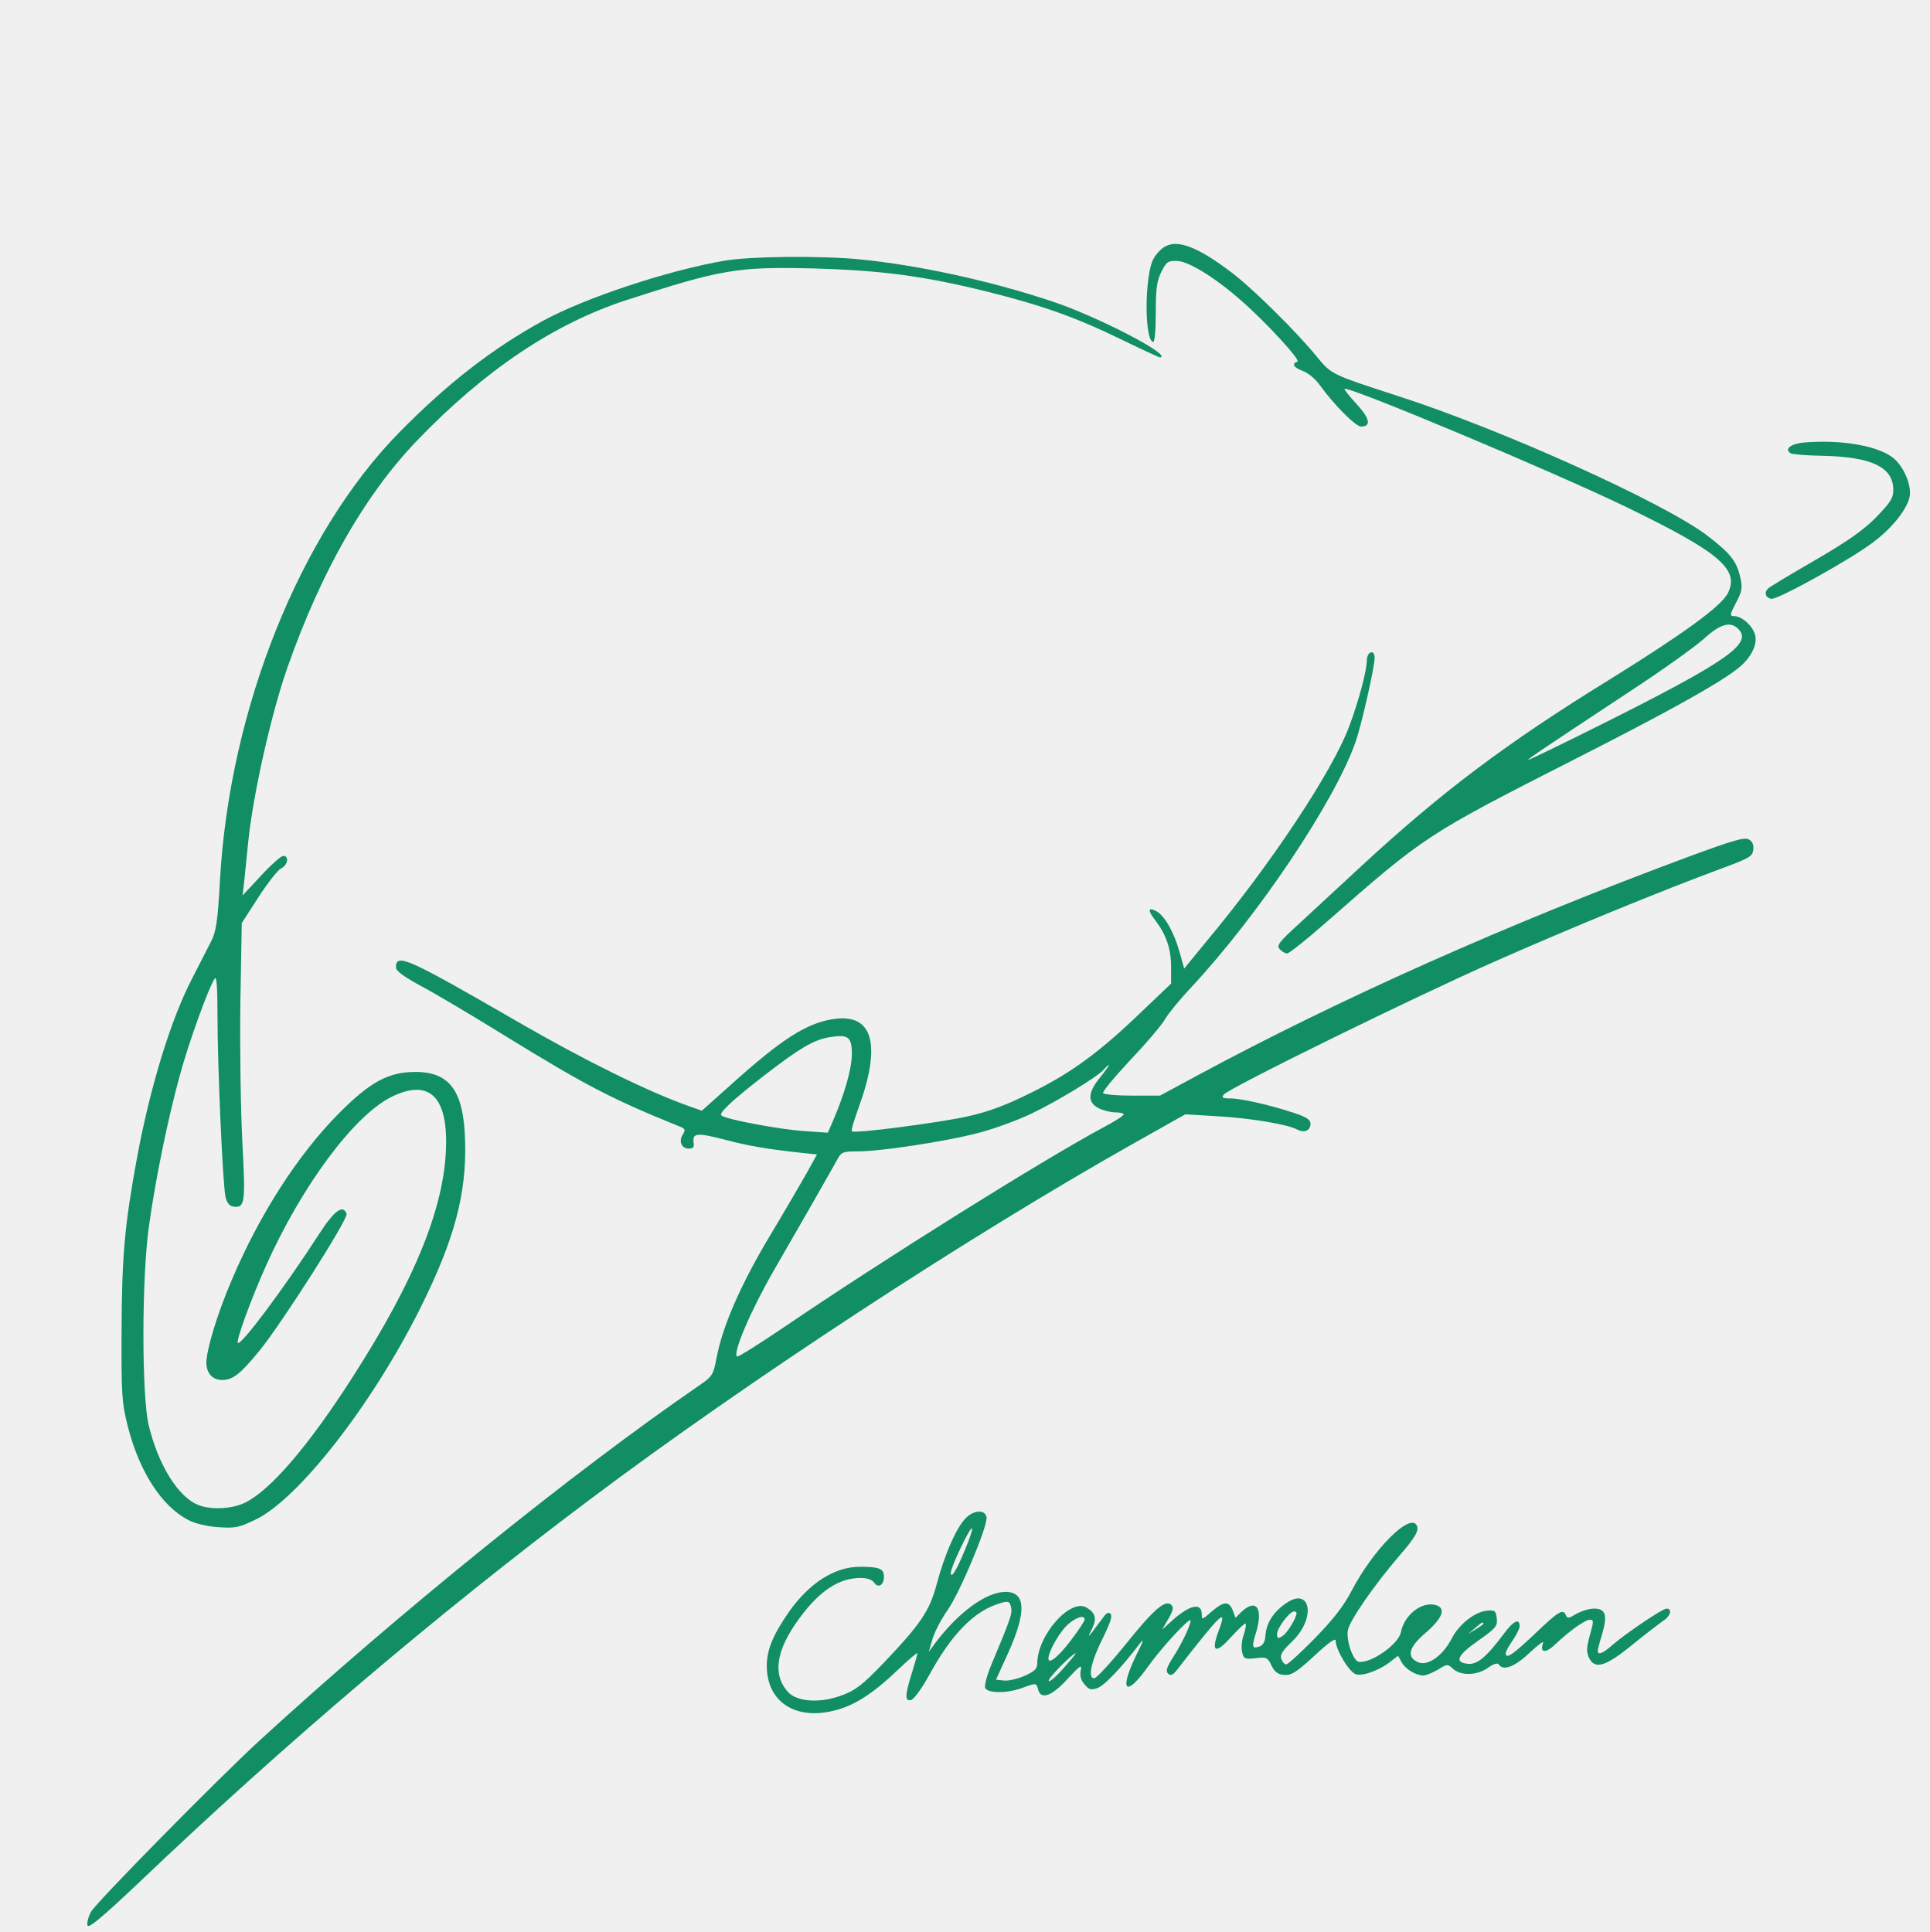
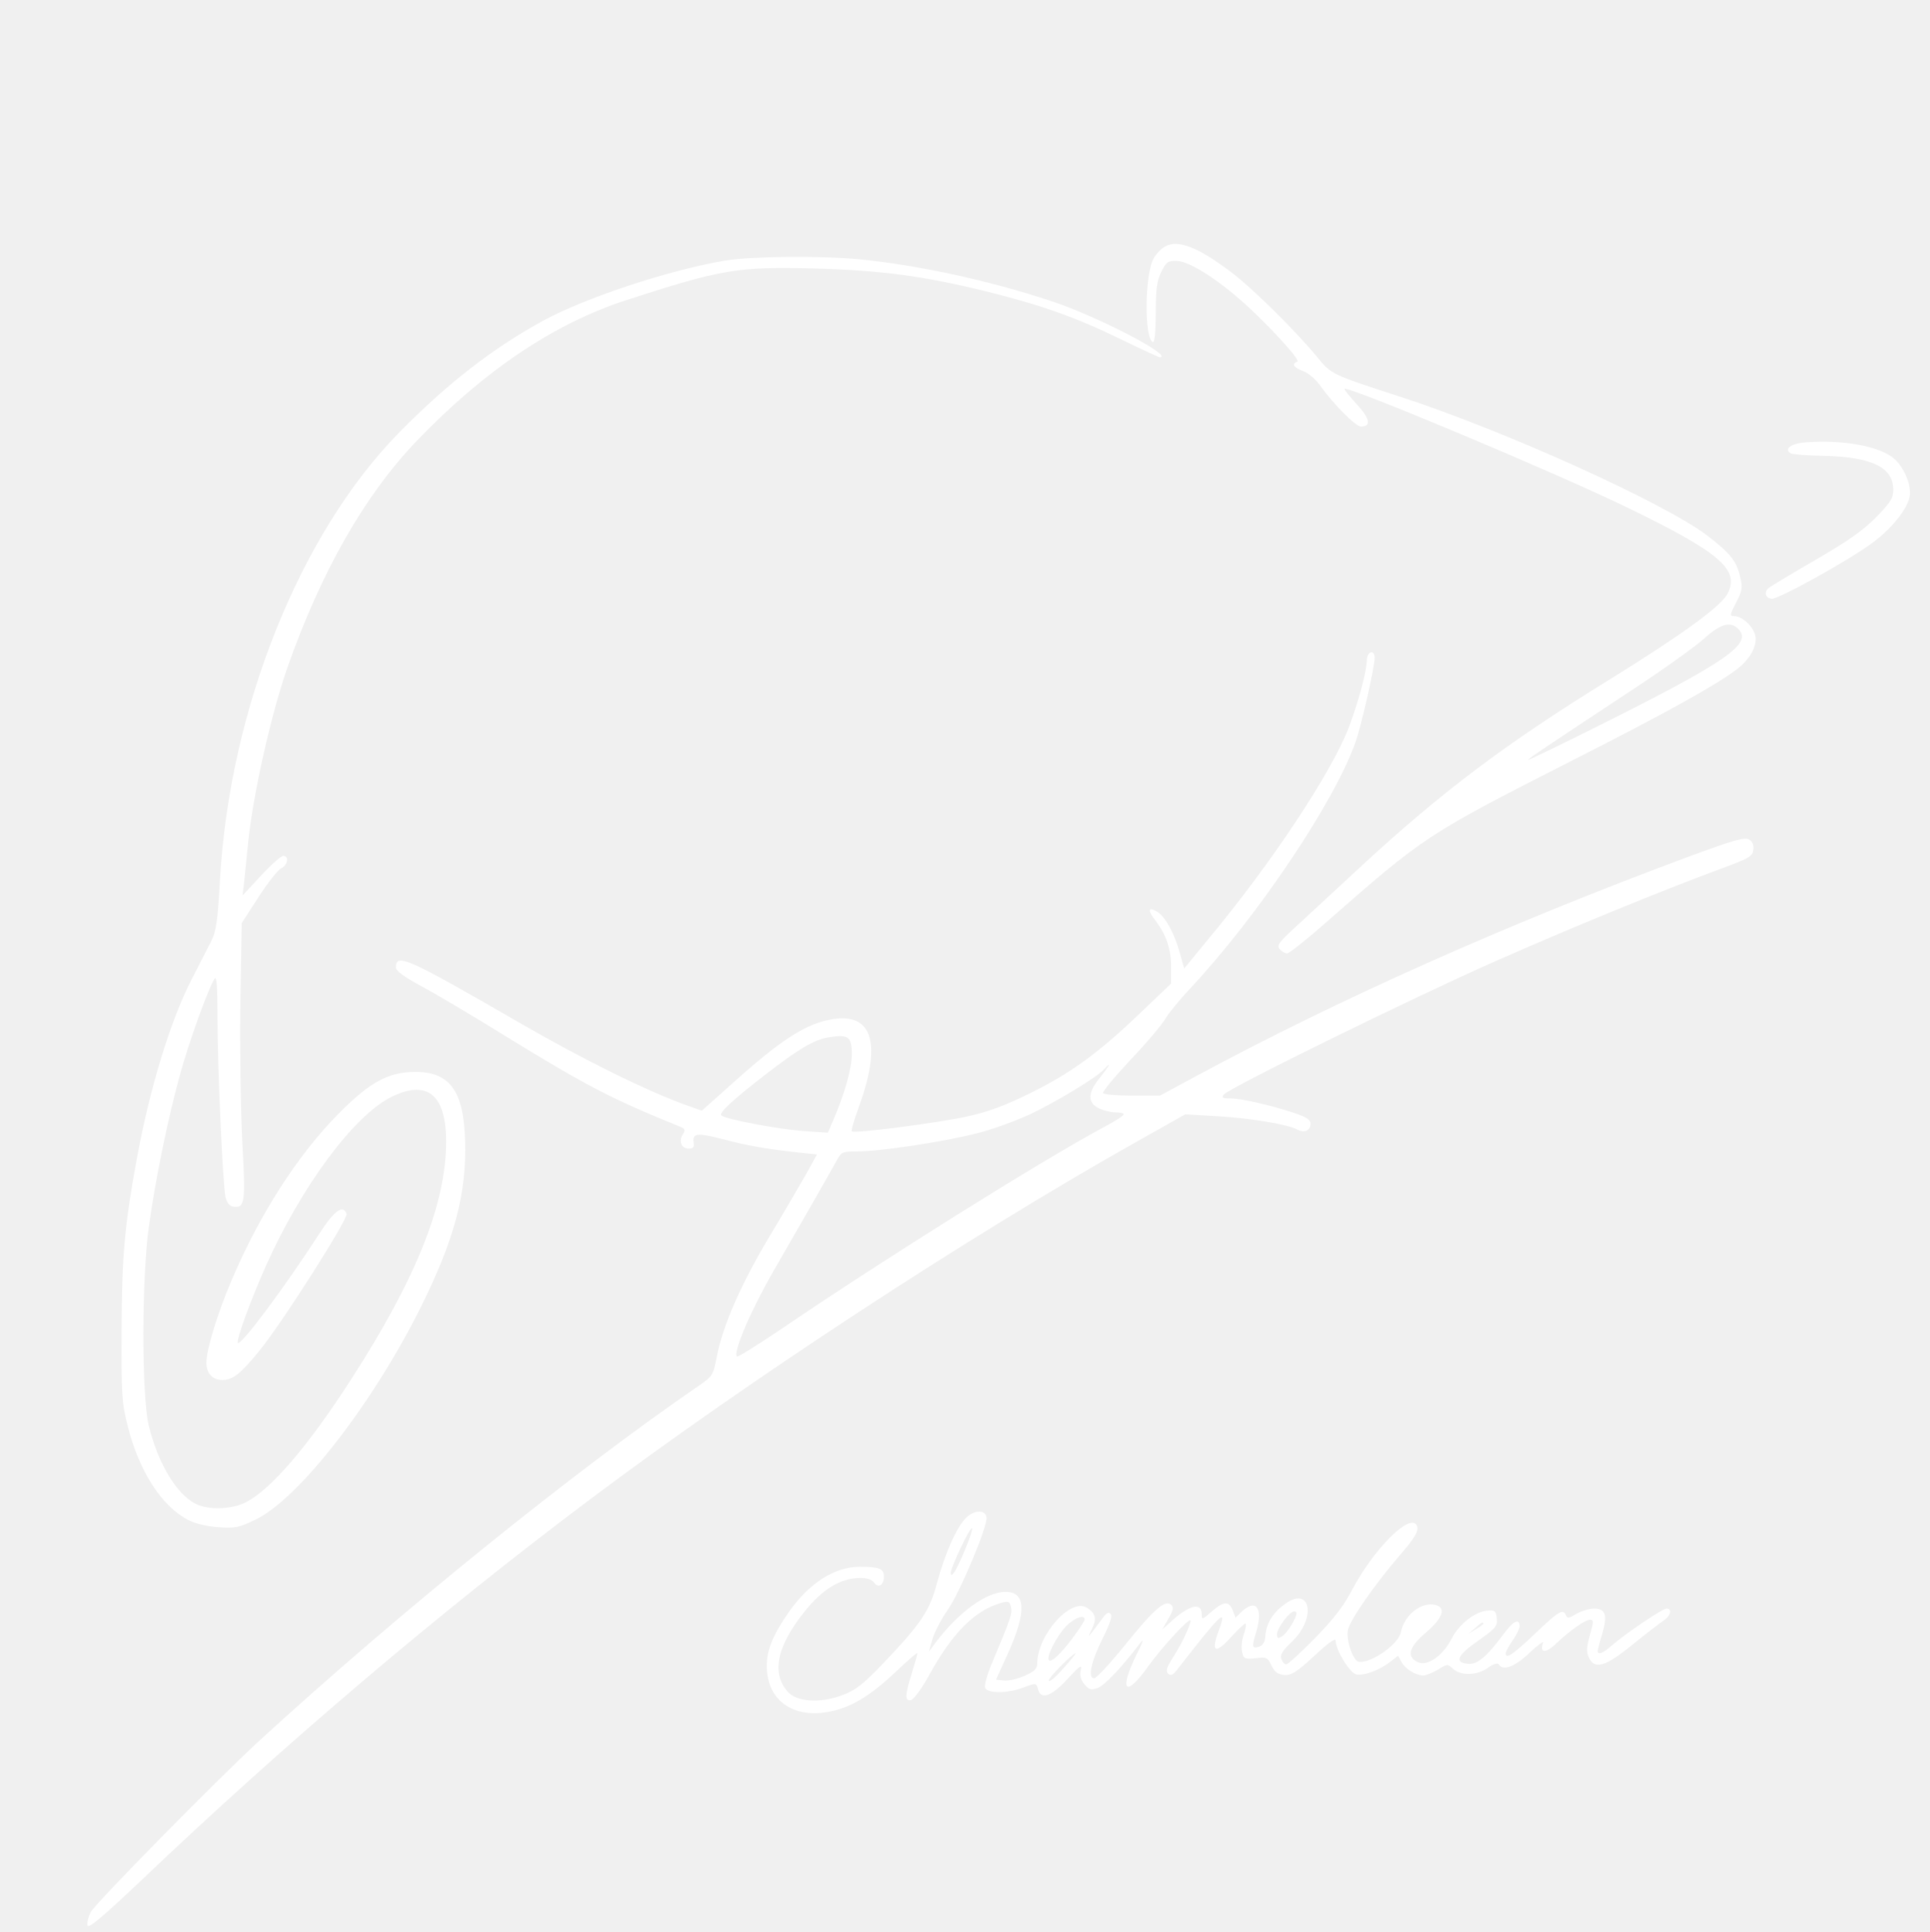
<svg xmlns="http://www.w3.org/2000/svg" version="1.0" width="692pt" height="693pt" viewBox="0 0 692 693" preserveAspectRatio="xMidYMid meet">
-   <g transform="translate(0,693) scale(0.1,-0.1)" fill="#118e64" stroke="none">
+   <g transform="translate(0,693) scale(0.1,-0.1)" fill="#ffffff" stroke="none">
    <path d="M4181 6047 c-14 -6 -33 -26 -43 -43 -33 -56 -35 -290 -3 -301 6 -2 10 39 10 105 0 87 4 114 20 147 18 36 24 40 56 39 42 -1 137 -60 229 -141 92 -80 216 -216 203 -220 -22 -8 -14 -21 20 -34 18 -6 45 -29 60 -50 51 -71 129 -149 148 -149 38 0 32 29 -16 81 -26 28 -45 52 -43 54 12 12 751 -298 1011 -424 336 -163 407 -224 363 -310 -25 -47 -160 -145 -421 -307 -372 -229 -604 -404 -891 -669 -83 -77 -186 -172 -229 -212 -68 -62 -77 -74 -66 -87 8 -9 20 -16 27 -16 7 0 69 49 136 108 360 316 360 316 898 590 327 166 505 265 577 320 49 36 76 86 68 122 -7 33 -47 70 -76 70 -16 0 -16 4 7 48 22 42 24 54 15 92 -13 57 -34 84 -117 148 -152 117 -739 382 -1109 501 -240 78 -240 78 -291 140 -74 91 -234 249 -309 305 -116 88 -189 117 -234 93z m2053 -1373 c53 -52 -40 -117 -496 -345 -142 -71 -258 -127 -258 -125 0 4 58 43 370 249 113 74 230 158 260 185 59 54 96 65 124 36z" />
    <path d="M2599 5995 c-201 -34 -503 -134 -654 -217 -180 -99 -340 -223 -514 -400 -355 -362 -607 -990 -642 -1603 -8 -148 -14 -187 -31 -220 -11 -22 -42 -82 -68 -133 -77 -147 -152 -392 -199 -647 -44 -238 -54 -353 -55 -615 -1 -234 1 -262 22 -345 41 -163 122 -288 217 -337 24 -13 67 -23 108 -26 61 -4 73 -2 135 28 155 76 418 414 590 759 122 245 166 410 160 600 -5 178 -55 246 -178 246 -97 0 -163 -36 -275 -149 -146 -147 -285 -363 -385 -600 -51 -119 -90 -249 -90 -295 1 -38 23 -61 57 -61 38 0 66 22 135 107 79 97 318 472 311 489 -13 35 -44 12 -99 -73 -124 -192 -280 -401 -291 -390 -7 8 46 154 101 277 128 286 315 538 449 605 129 64 197 9 197 -160 0 -221 -106 -488 -337 -847 -155 -242 -291 -401 -382 -447 -44 -23 -122 -28 -168 -10 -73 27 -146 145 -180 288 -25 106 -25 529 1 711 23 168 68 387 111 543 32 118 102 312 125 347 7 10 10 -33 10 -135 0 -181 19 -608 29 -650 5 -19 14 -31 27 -33 43 -6 45 12 33 234 -6 118 -9 334 -7 496 l5 287 60 93 c33 51 69 97 81 103 24 11 30 45 8 45 -8 0 -44 -32 -80 -71 l-66 -71 5 43 c3 24 9 90 15 147 17 169 82 460 141 628 121 344 277 618 464 813 242 252 490 419 750 504 342 111 399 121 675 114 243 -7 393 -27 620 -83 197 -49 320 -93 480 -171 74 -36 137 -65 140 -65 50 5 -228 149 -390 202 -223 74 -477 129 -689 150 -137 13 -388 11 -482 -5z" />
    <path d="M6473 5343 c-50 -4 -76 -24 -51 -39 6 -4 59 -8 117 -9 174 -4 251 -41 251 -122 0 -30 -10 -45 -62 -99 -48 -48 -101 -85 -218 -153 -85 -49 -161 -95 -168 -101 -16 -15 -11 -34 11 -38 21 -4 282 140 365 203 75 56 132 132 132 176 0 41 -23 92 -55 122 -50 46 -185 71 -322 60z" />
    <path d="M4902 4562 c-1 -42 -29 -145 -63 -237 -61 -163 -282 -496 -510 -769 l-82 -100 -17 60 c-19 69 -53 129 -82 145 -31 17 -33 4 -4 -33 39 -52 56 -102 56 -167 l0 -59 -110 -105 c-149 -143 -249 -216 -393 -287 -91 -45 -149 -67 -229 -85 -106 -23 -405 -62 -413 -53 -3 3 8 40 24 84 83 227 52 339 -88 319 -97 -14 -187 -71 -372 -238 l-102 -91 -51 18 c-145 52 -369 162 -611 302 -396 229 -435 246 -435 194 0 -13 28 -33 92 -68 51 -27 189 -109 305 -181 288 -177 377 -223 621 -322 19 -7 21 -12 11 -28 -16 -24 -5 -51 21 -51 15 0 20 5 18 18 -6 38 9 40 104 16 89 -24 161 -36 281 -49 l57 -6 -37 -67 c-21 -37 -81 -140 -135 -230 -102 -171 -167 -320 -188 -432 -12 -62 -15 -67 -63 -100 -450 -309 -1073 -812 -1577 -1274 -147 -135 -588 -583 -604 -614 -10 -19 -15 -41 -12 -49 4 -11 56 33 184 154 520 496 1076 968 1617 1374 567 426 1355 942 1953 1279 l183 103 117 -7 c118 -7 251 -29 285 -48 25 -13 47 -3 47 21 0 15 -14 24 -62 40 -86 28 -186 51 -227 51 -27 0 -31 3 -22 14 20 24 683 350 976 479 267 118 588 250 815 334 94 35 105 41 108 65 2 18 -3 30 -16 37 -16 9 -59 -4 -219 -63 -649 -241 -1254 -511 -1765 -787 l-128 -69 -99 0 c-55 0 -102 4 -105 9 -3 5 41 58 98 119 57 60 114 127 126 149 13 21 53 70 89 108 243 260 519 672 593 885 21 60 68 268 68 300 0 32 -27 24 -28 -8z m-1847 -1413 c0 -52 -26 -143 -67 -238 l-19 -44 -87 6 c-87 6 -280 42 -295 56 -9 9 36 52 156 145 122 94 173 125 228 135 71 12 84 3 84 -60z m891 -83 c-45 -54 -47 -90 -6 -111 16 -8 43 -15 60 -15 16 0 30 -3 30 -7 0 -5 -33 -26 -73 -47 -225 -121 -793 -477 -1140 -713 -93 -63 -171 -112 -174 -109 -15 14 49 164 130 305 88 152 200 348 231 404 14 25 20 27 73 27 80 0 311 35 427 65 53 13 138 44 190 68 95 45 245 136 266 162 7 8 14 15 17 15 2 0 -12 -20 -31 -44z" />
    <path d="M3464 1485 c-34 -34 -76 -130 -104 -235 -26 -98 -56 -143 -193 -287 -73 -76 -99 -96 -145 -113 -80 -31 -166 -25 -198 13 -54 63 -40 149 42 261 73 100 143 146 221 146 22 0 41 -6 48 -17 15 -21 35 -9 35 22 0 28 -16 35 -86 35 -91 0 -181 -58 -254 -161 -57 -82 -80 -136 -80 -194 0 -130 103 -197 245 -160 73 19 138 62 228 148 37 35 67 61 67 57 0 -5 -9 -37 -20 -72 -25 -79 -25 -101 -3 -96 10 2 38 40 64 87 83 152 164 234 258 261 28 8 32 6 37 -15 5 -22 0 -38 -71 -207 -15 -36 -25 -73 -22 -82 8 -20 76 -21 132 -1 51 19 52 19 58 -5 10 -38 48 -25 105 37 45 49 53 54 48 32 -4 -18 0 -35 13 -50 16 -20 23 -22 47 -14 25 9 86 73 152 160 16 21 13 9 -13 -42 -63 -130 -38 -154 43 -40 49 69 152 180 152 164 0 -16 -32 -84 -62 -130 -24 -38 -28 -51 -19 -60 10 -9 17 -6 32 13 160 206 183 228 149 139 -28 -76 -11 -84 46 -20 26 28 49 50 51 47 3 -3 0 -21 -7 -41 -7 -20 -9 -48 -5 -62 5 -23 10 -25 48 -21 39 5 43 3 57 -26 11 -23 23 -32 45 -34 25 -2 43 8 108 68 48 45 77 66 77 56 0 -34 50 -116 74 -122 26 -6 84 15 123 46 l27 21 12 -22 c13 -25 50 -48 78 -49 10 0 34 10 53 21 33 21 35 21 54 3 29 -26 87 -24 126 4 19 14 34 18 38 12 15 -25 58 -9 111 42 30 28 52 44 48 35 -13 -36 9 -39 45 -4 52 49 106 87 123 87 14 0 14 -6 0 -55 -12 -43 -13 -60 -4 -80 21 -45 59 -34 157 46 48 39 98 77 111 86 26 17 32 43 11 43 -15 0 -145 -88 -195 -131 -32 -29 -52 -37 -52 -21 0 5 7 32 16 61 20 68 12 91 -29 91 -18 0 -46 -9 -64 -19 -26 -16 -32 -17 -37 -5 -10 25 -26 15 -111 -66 -79 -75 -105 -93 -105 -70 0 5 11 26 25 46 14 20 25 43 25 50 0 31 -22 21 -58 -28 -61 -82 -95 -110 -128 -106 -49 5 -38 30 36 82 64 45 71 53 68 80 -3 27 -6 31 -32 29 -45 -3 -103 -48 -130 -101 -32 -62 -87 -100 -121 -84 -42 19 -33 54 30 107 60 52 72 88 33 98 -50 13 -112 -36 -124 -98 -8 -42 -105 -111 -150 -106 -21 2 -47 77 -40 114 7 35 94 161 185 267 59 68 72 92 61 110 -26 42 -155 -89 -231 -233 -30 -58 -66 -104 -133 -173 -51 -52 -97 -94 -103 -94 -7 0 -14 9 -18 20 -5 14 5 30 39 62 90 87 65 204 -29 132 -42 -31 -64 -69 -67 -113 -1 -20 -9 -33 -21 -37 -27 -9 -29 -3 -11 55 24 83 -1 118 -53 70 l-22 -22 -10 27 c-14 34 -32 33 -76 -5 -33 -29 -35 -30 -35 -10 0 46 -46 34 -113 -28 l-29 -26 22 38 c17 29 20 41 11 50 -21 21 -62 -14 -164 -141 -54 -67 -105 -122 -113 -122 -24 0 -11 61 33 148 25 51 33 76 26 83 -8 8 -16 3 -29 -16 -11 -14 -27 -36 -36 -48 -17 -21 -17 -21 -1 12 17 35 12 55 -19 74 -58 37 -178 -98 -178 -200 0 -19 -10 -28 -45 -44 -25 -11 -59 -19 -74 -17 l-29 3 45 99 c65 146 62 216 -11 216 -69 0 -170 -74 -253 -185 l-22 -30 13 45 c7 25 31 71 54 104 44 62 146 305 140 334 -5 28 -45 26 -74 -3z m-4 -116 c-31 -75 -50 -104 -50 -80 0 19 69 165 76 159 3 -3 -9 -39 -26 -79z m1190 -225 c0 -17 -33 -71 -50 -82 -17 -11 -20 -10 -20 7 0 21 45 81 61 81 5 0 9 -3 9 -6z m-760 -23 c0 -5 -20 -36 -45 -69 -45 -61 -85 -95 -85 -71 0 26 43 100 72 124 29 25 58 33 58 16z m1430 -15 c0 -2 -12 -11 -27 -20 l-28 -17 24 20 c23 21 31 25 31 17z m-1507 -161 c-26 -30 -50 -50 -52 -44 -3 9 84 97 97 99 2 0 -18 -25 -45 -55z" />
  </g>
</svg>
